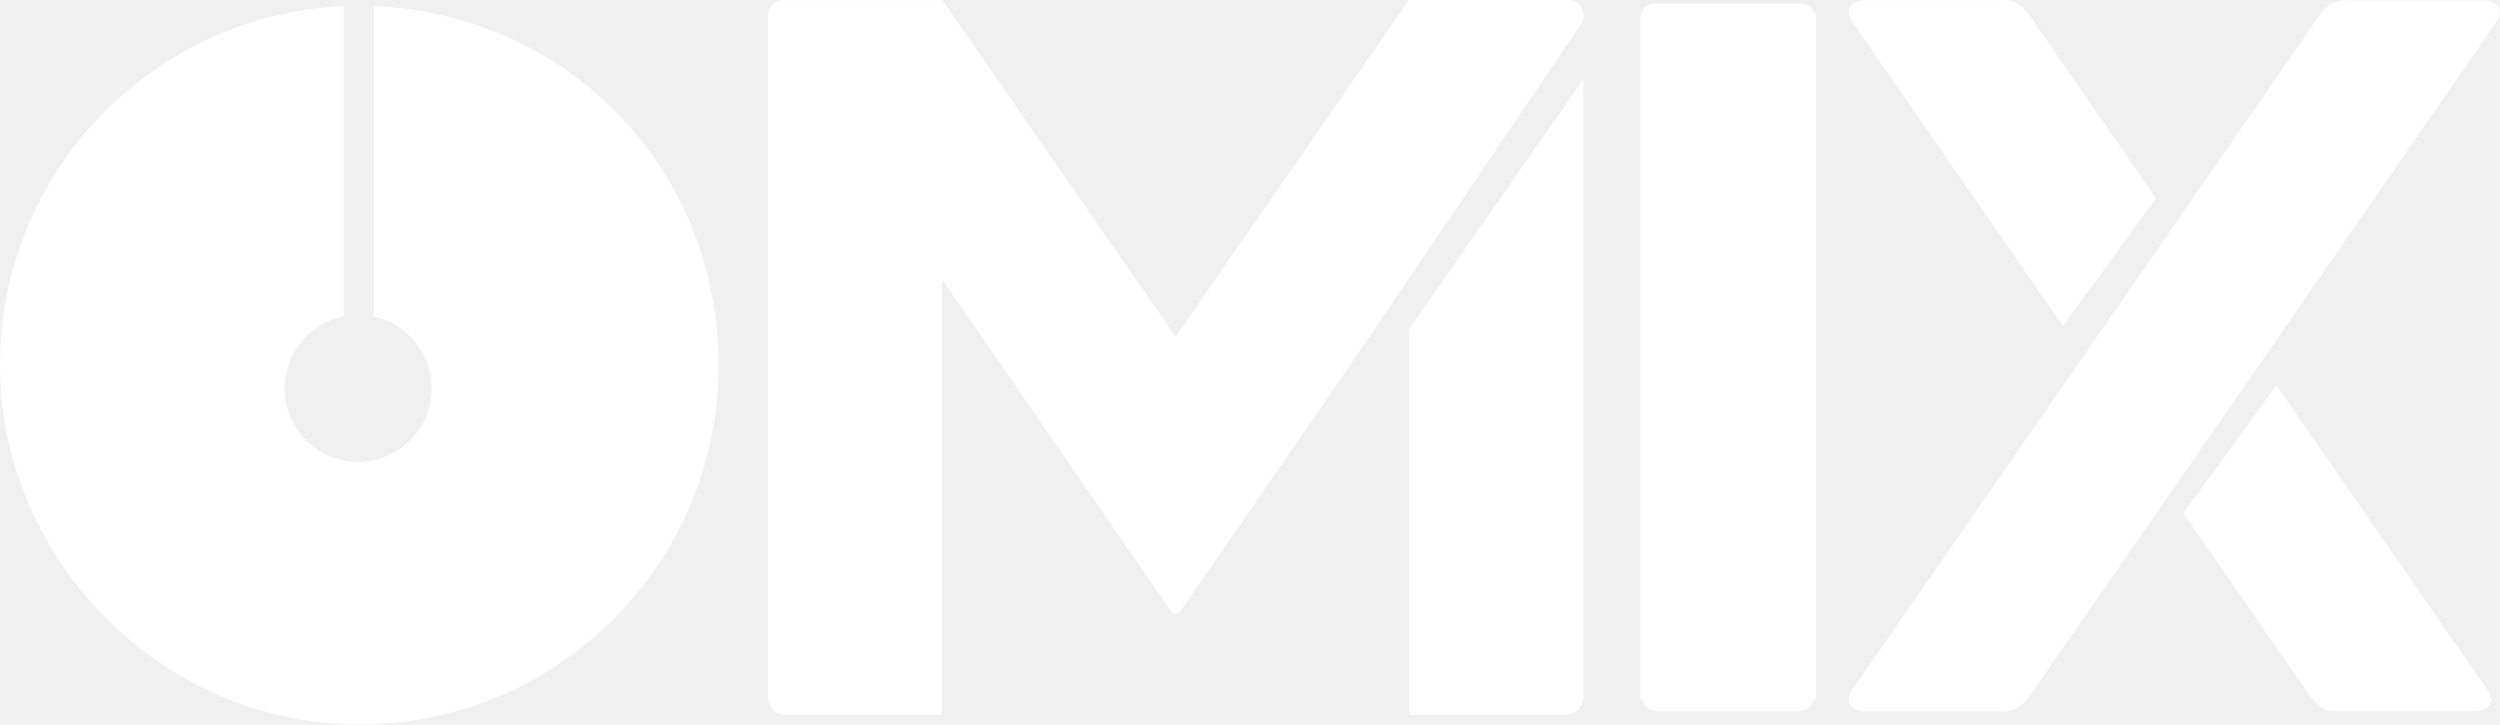
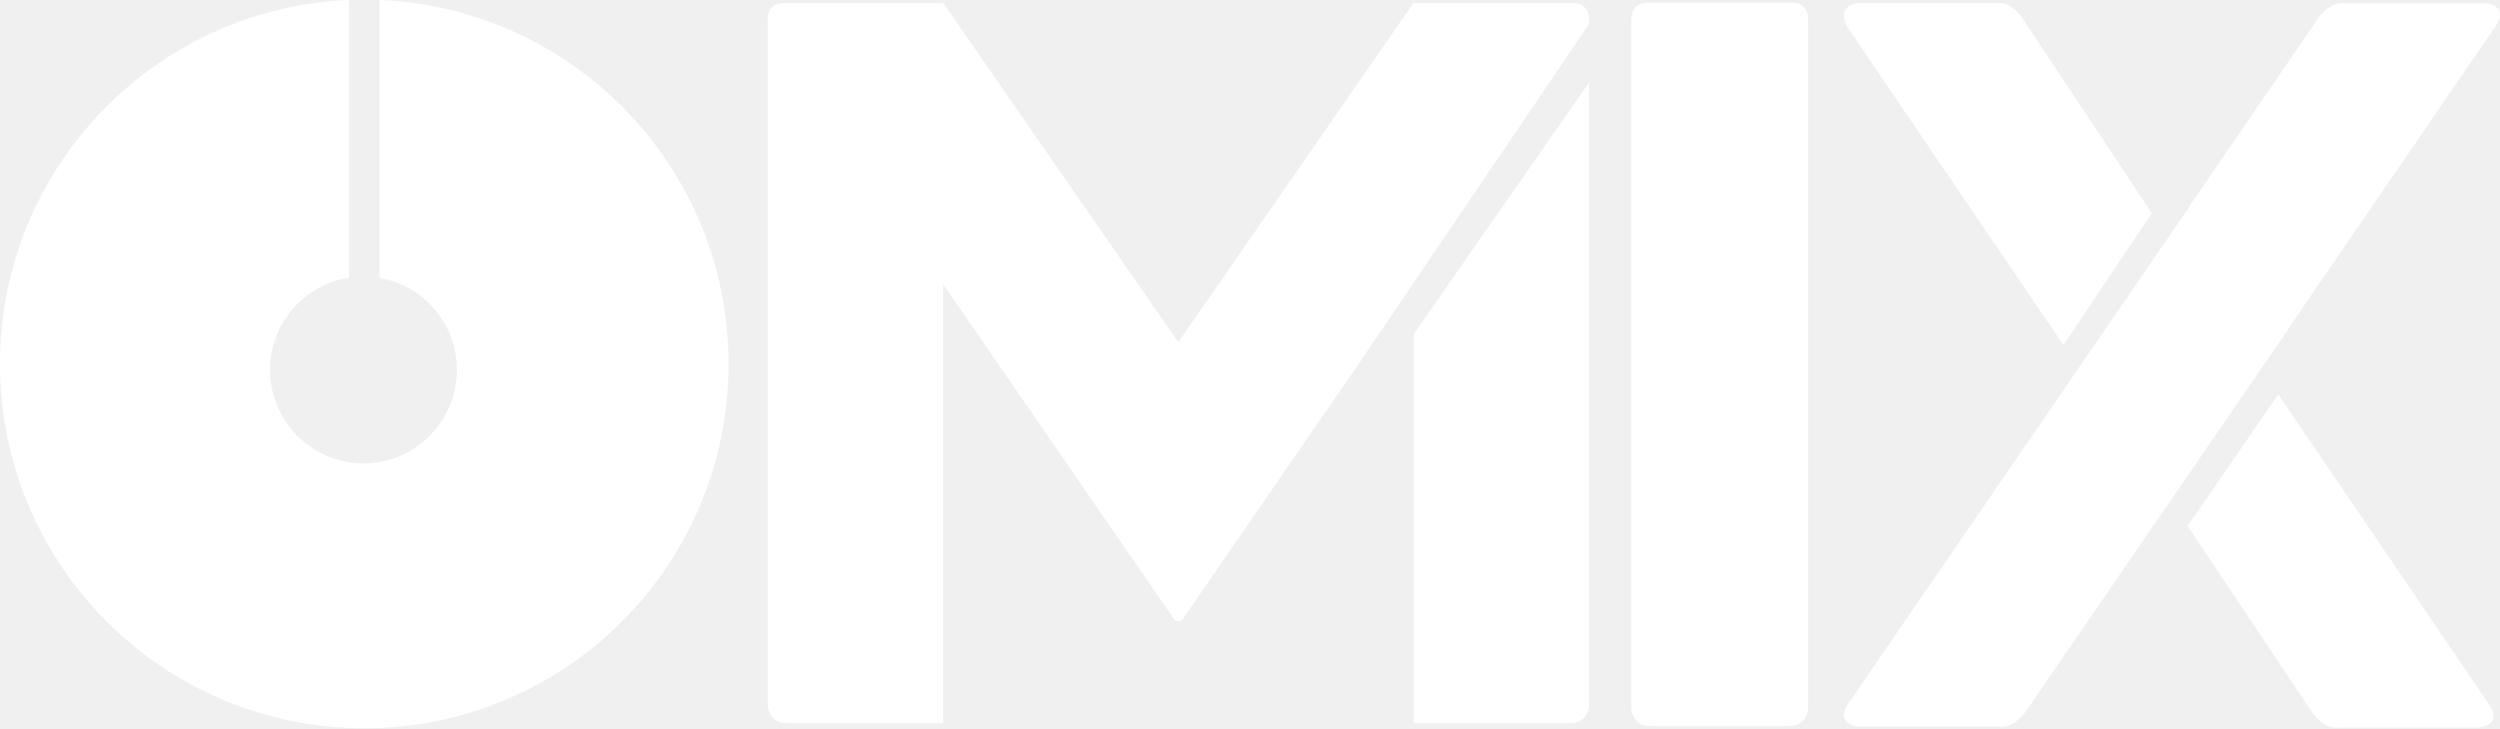
- <svg xmlns="http://www.w3.org/2000/svg" id="_레이어_1" data-name="레이어 1" viewBox="0 0 187.31 54.28">
+ <svg xmlns="http://www.w3.org/2000/svg" id="_레이어_1" data-name="레이어 1" viewBox="0 0 362.97 105.73">
  <defs>
    <style>
      .cls-1 {
        fill: #fff;
      }
    </style>
  </defs>
-   <path class="cls-1" d="M134.87.27h-10.78c-1.19,0-1.19,1.1-1.19,1.1v50.72s.14,1.21,1.42,1.21h10.32c1.27,0,1.42-1.21,1.42-1.21V1.38s0-1.1-1.19-1.1Z" />
+   <path class="cls-1" d="M260.2,0.41L254.83,0.41L244.54,0.41L239.16,0.41C236.84,0.41 236.84,2.6 236.84,2.6L236.84,103.04C236.84,103.04 237.12,105.43 239.61,105.43L244.54,105.43L254.83,105.43L259.75,105.43C262.24,105.43 262.52,103.04 262.52,103.04L262.52,2.6C262.52,2.6 262.52,0.41 260.2,0.41Z" />
  <g>
-     <path class="cls-1" d="M170.56,28.88l-6.97,9.57,9.57,13.82c.94,1.23,1.95,1.02,1.95,1.02h10.49c1.77-.3.71-1.68.71-1.68l-15.74-22.73Z" />
-     <path class="cls-1" d="M154.57,24.42l6.97-9.57-9.57-13.82c-.94-1.23-1.95-1.02-1.95-1.02h-10.49c-1.77.3-.71,1.68-.71,1.68l15.74,22.73Z" />
-     <path class="cls-1" d="M186.29.03h-10.49s-1-.21-1.95,1.02l-9.57,13.82v.02s-25.46,36.73-25.46,36.73c0,0-1.07,1.38.71,1.68h10.49s1,.21,1.95-1.02l19.6-28.25v-.02s15.42-22.3,15.42-22.3c0,0,1.07-1.38-.71-1.68Z" />
+     <path class="cls-1" d="M330.78,57.26L317.61,76.37L335.83,103.61C337.66,106.04 339.62,105.63 339.62,105.63L360.02,105.63C363.47,105.04 361.4,102.31 361.4,102.31Z" />
+     <path class="cls-1" d="M299.59,50.11L312.41,30.95L293.63,2.65C291.82,-0.02 289.89,0.44 289.89,0.44L269.69,0.44C266.27,1.08 268.32,4.08 268.32,4.08Z" />
+     <path class="cls-1" d="M360.97,0.46L340.5,0.46C340.5,0.46 338.54,0.05 336.7,2.47L318.02,29.73L318.05,29.76L268.33,102.18C268.33,102.18 266.25,104.9 269.71,105.48L290.19,105.48C290.19,105.48 292.15,105.9 293.99,103.47L332.25,47.77L332.22,47.73L362.35,3.77C362.35,3.77 364.43,1.04 360.97,0.46Z" />
  </g>
  <g>
-     <path class="cls-1" d="M118.62,1.57v-.45s0-1.12-1.16-1.12h-11.88s-.02,0-.02,0l-17.48,25.23L70.6.01h-.02s0,0,0,0h-11.88c-1.16,0-1.16,1.12-1.16,1.12v51.22s.14,1.22,1.38,1.22h11.66V20.91l17.17,24.91s.06.08.16.13c0,0,.01,0,.02.01.02,0,.04.02.05.02.02,0,.04.02.06.02.01,0,.03,0,.05,0,.02,0,.03,0,.05,0,.02,0,.04-.01.06-.02.02,0,.04-.01.05-.02,0,0,.01,0,.02-.01.09-.06.16-.13.16-.13l13.06-18.95L118.62,1.57Z" />
-     <path class="cls-1" d="M105.59,24.63v28.93h11.66c1.24,0,1.38-1.22,1.38-1.22V5.93l-13.04,18.71Z" />
+     <path class="cls-1" d="M230.7,3.5L230.7,2.63C230.7,2.63 230.7,0.45 228.44,0.45L205.25,0.45L205.25,0.48L205.21,0.45L171.08,49.69L136.96,0.45L136.92,0.48L136.92,0.45L113.73,0.45C111.47,0.45 111.47,2.63 111.47,2.63L111.47,102.61C111.47,102.61 111.74,104.99 114.16,104.99L136.92,104.99L136.92,41.24L170.44,89.86C170.44,89.86 170.56,90.01 170.74,90.12C170.75,90.13 170.77,90.13 170.78,90.14C170.81,90.16 170.85,90.17 170.88,90.19C170.92,90.2 170.96,90.22 170.99,90.22C171.02,90.23 171.05,90.22 171.08,90.22C171.11,90.22 171.15,90.23 171.17,90.22C171.21,90.22 171.25,90.2 171.28,90.19C171.32,90.17 171.36,90.16 171.39,90.14C171.4,90.13 171.41,90.13 171.43,90.12C171.61,90.01 171.73,89.86 171.73,89.86L197.23,52.87Z" />
+     <path class="cls-1" d="M205.25,48.52L205.25,104.99L228.01,104.99C230.43,104.99 230.7,102.61 230.7,102.61L230.7,12Z" />
  </g>
-   <path class="cls-1" d="M28,.46v23.26c2.48.54,4.34,2.74,4.34,5.38,0,3.04-2.47,5.51-5.51,5.51s-5.51-2.47-5.51-5.51c0-2.68,1.91-4.91,4.44-5.4V.46C11.43,1.07,0,12.88,0,27.36s12.05,26.92,26.92,26.92,26.92-12.05,26.92-26.92S42.37,1.03,28,.46Z" />
+   <path class="cls-1" d="M55.1,0L55.1,40.35C61.49,41.46 66.34,47 66.34,53.7C66.34,61.19 60.27,67.27 52.78,67.27C45.29,67.27 39.21,61.19 39.21,53.7C39.21,46.93 44.19,41.33 50.68,40.32L50.68,0C22.5,1.16 0,24.37 0,52.84C0,82.05 23.68,105.73 52.89,105.73C82.1,105.73 105.78,82.05 105.78,52.84C105.78,24.37 83.29,1.16 55.1,0Z" />
</svg>
